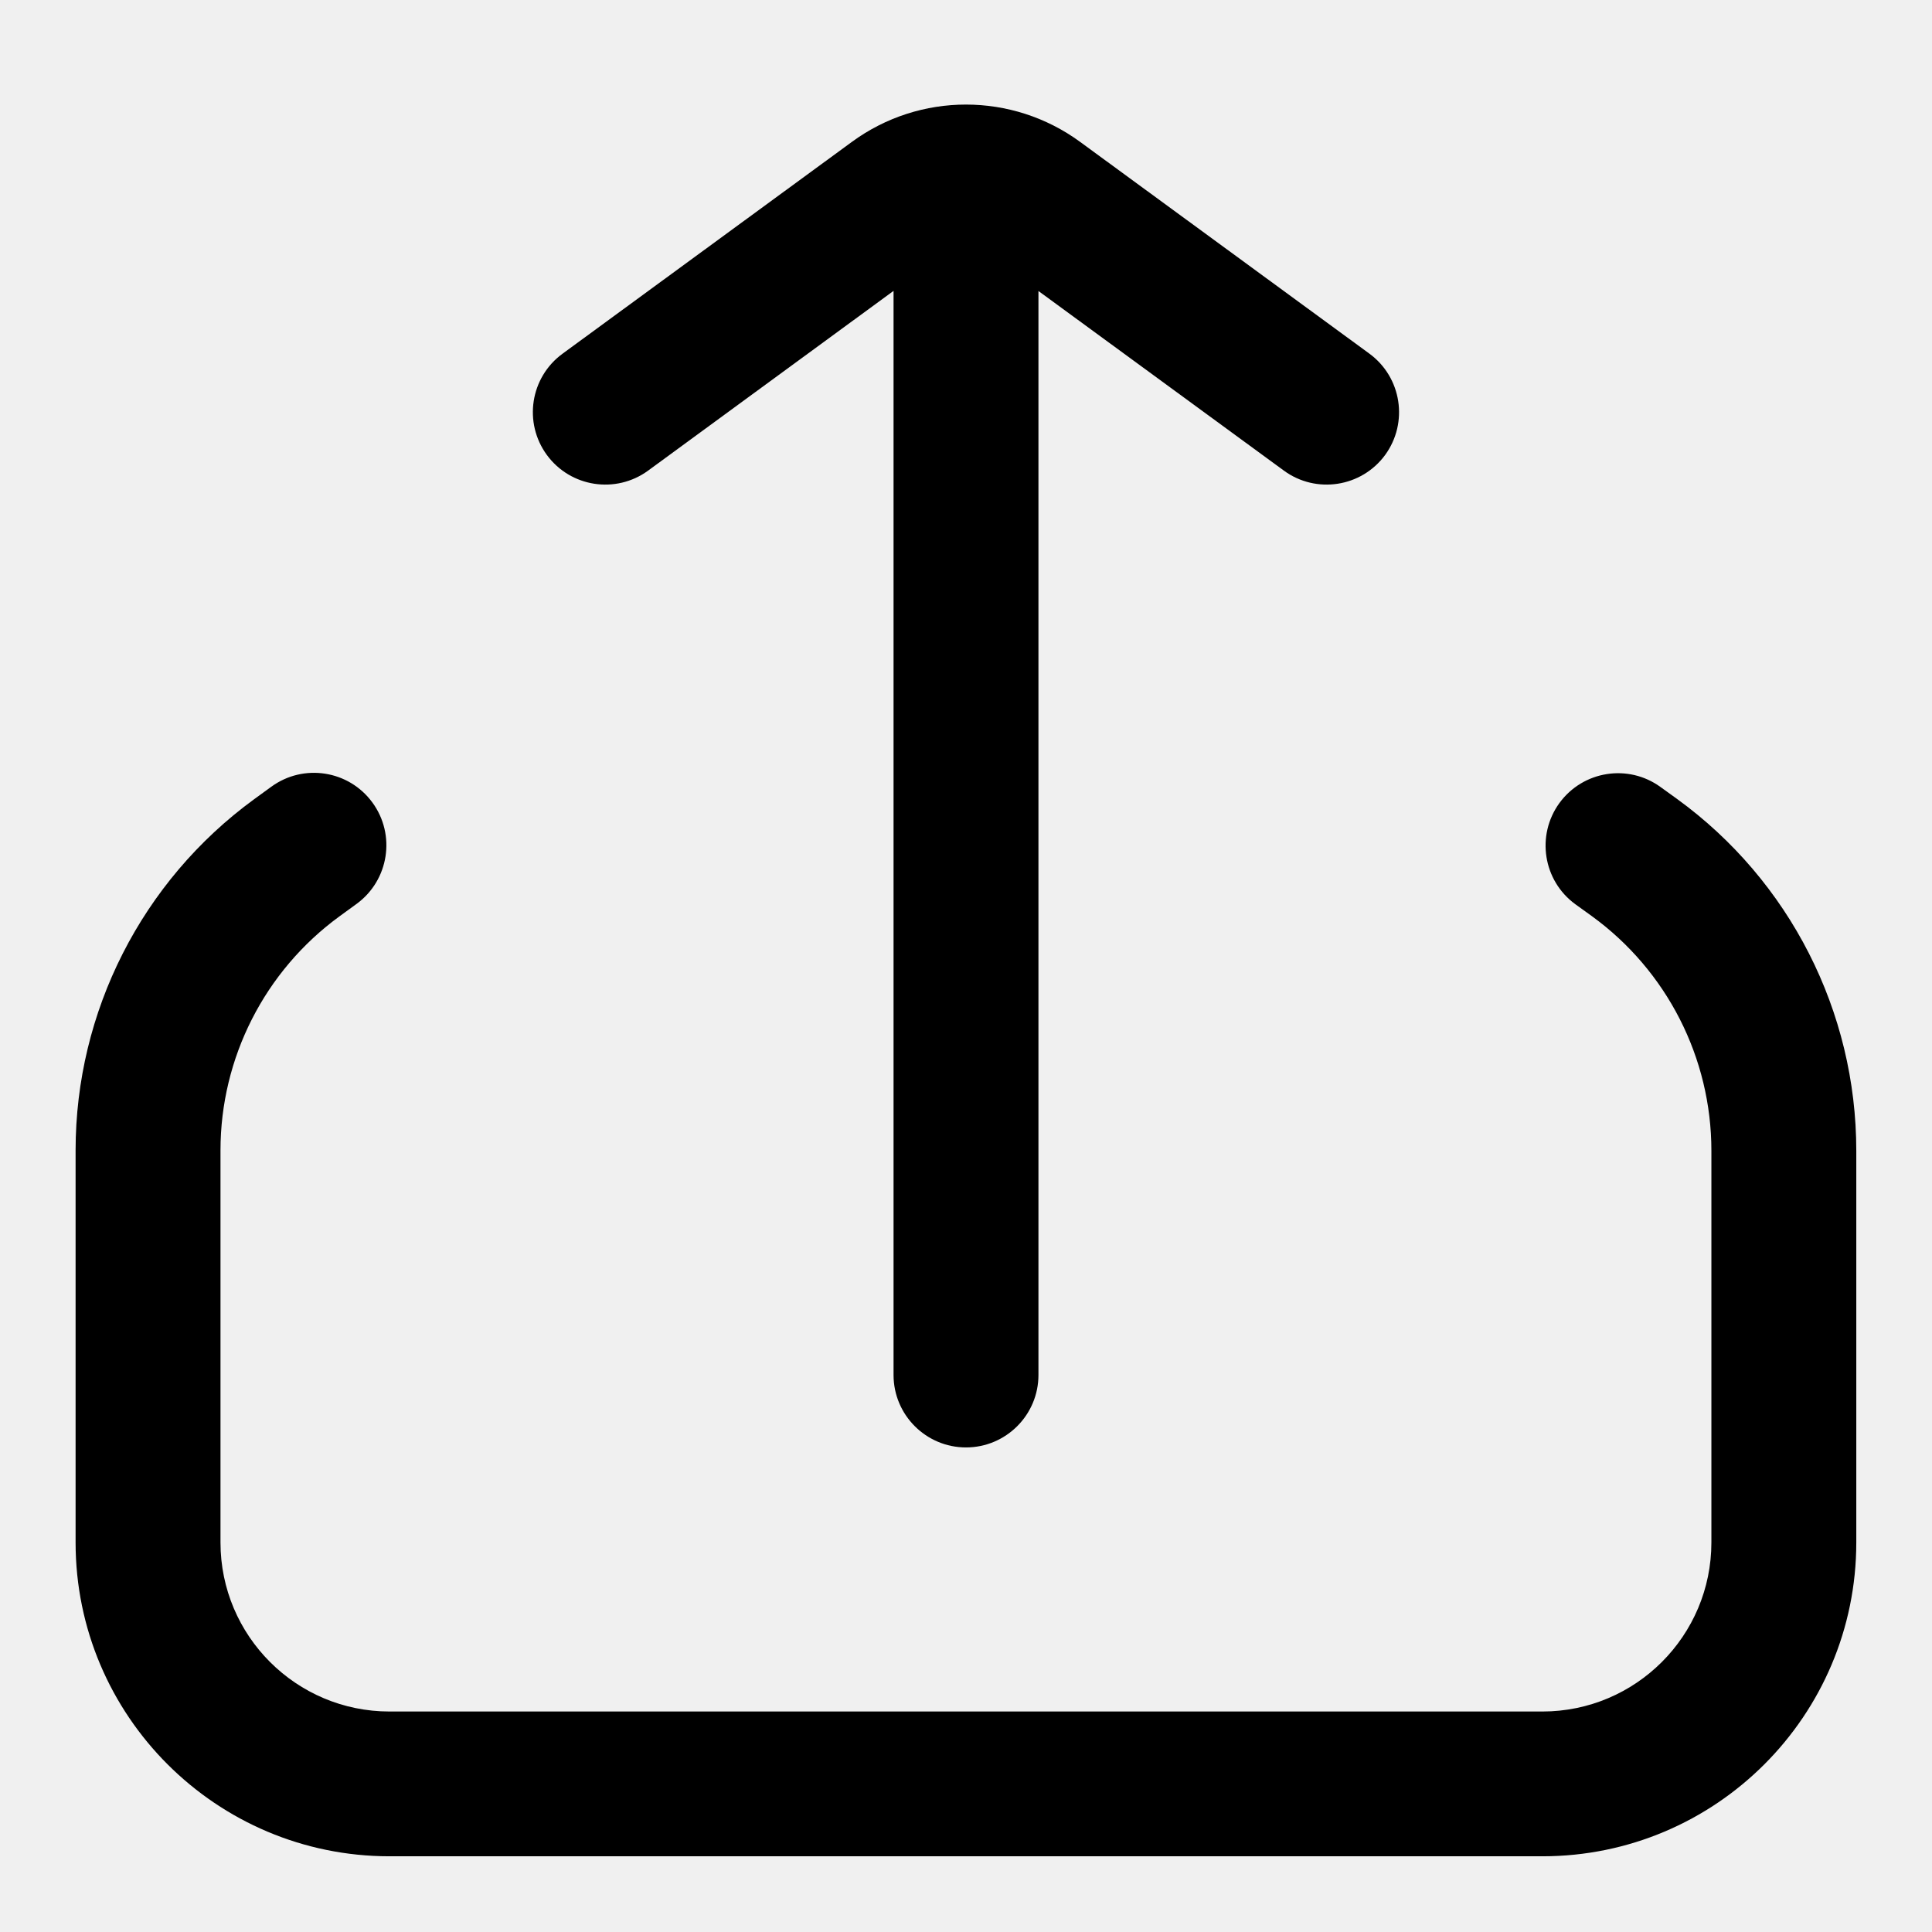
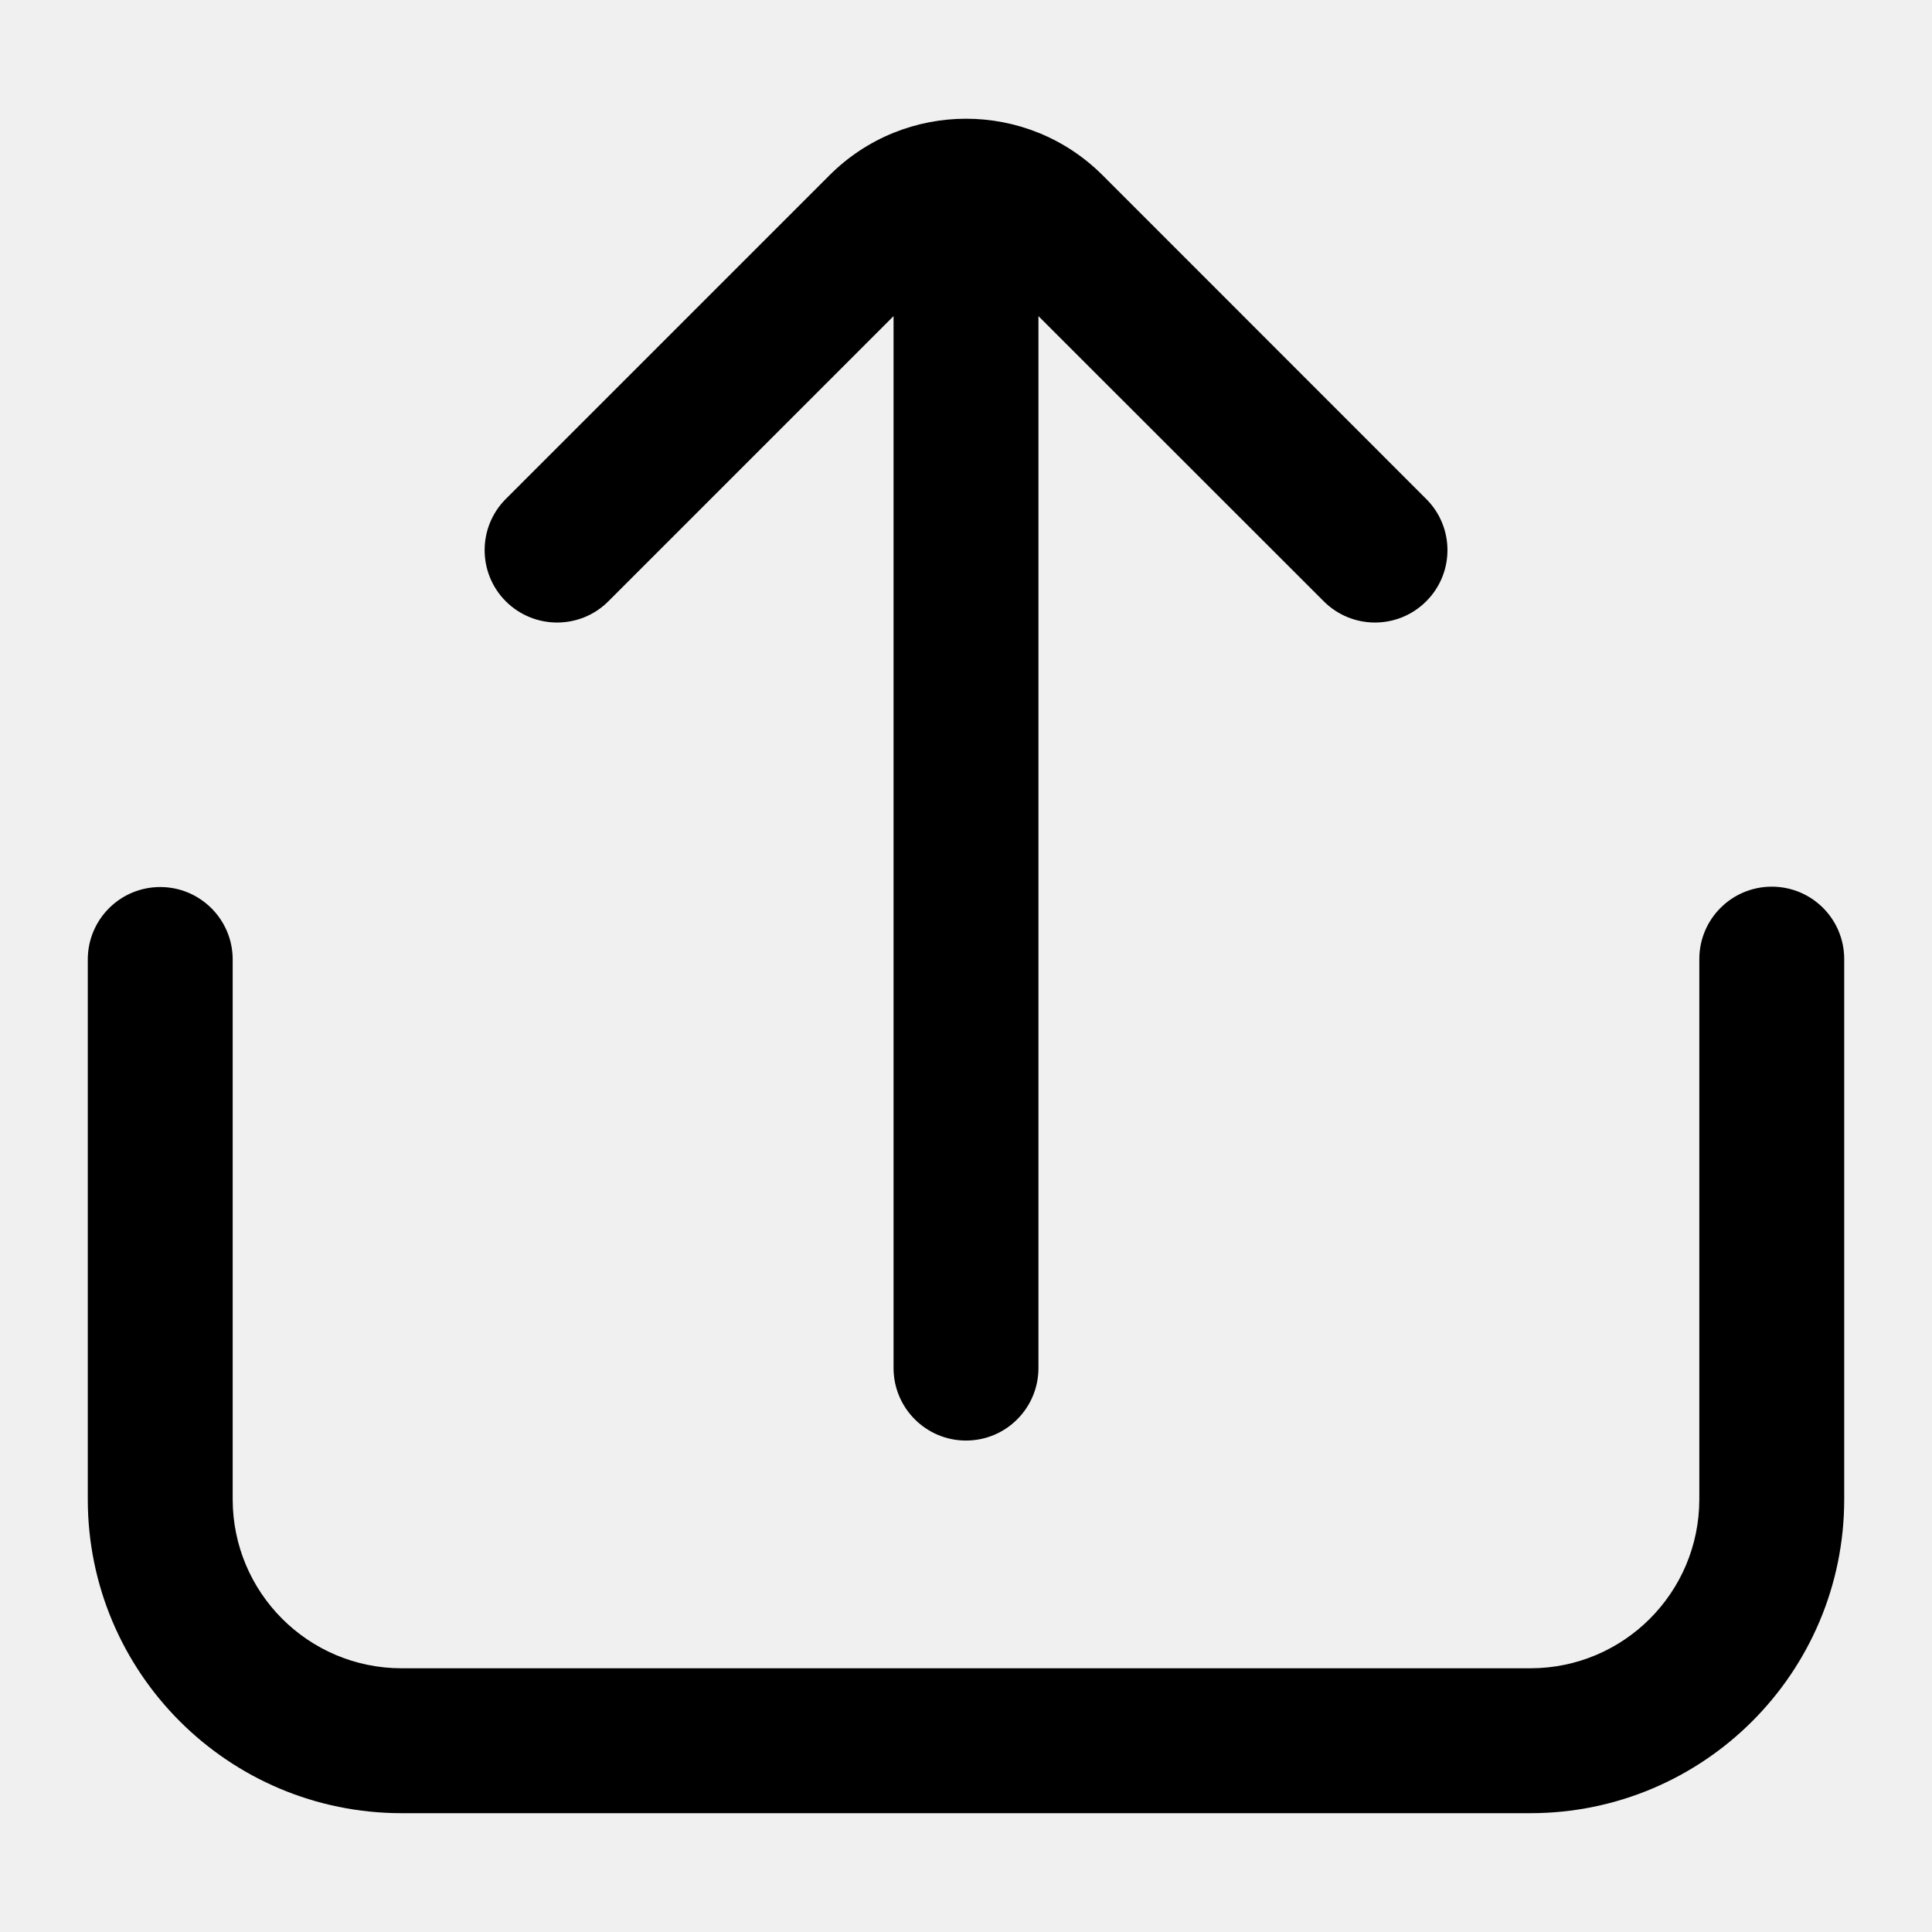
<svg xmlns="http://www.w3.org/2000/svg" width="16" height="16" viewBox="0 0 16 16" fill="none">
-   <g clip-path="url(#clip0_995_163)">
-     <path d="M7.055 1.175C7.617 0.763 8.382 0.763 8.945 1.175L11.341 2.929C11.608 3.125 11.666 3.5 11.471 3.768C11.275 4.035 10.899 4.093 10.632 3.897L8.6 2.41V11.387C8.6 11.718 8.331 11.987 8 11.987C7.669 11.987 7.4 11.718 7.4 11.387V2.409L5.368 3.897C5.1 4.093 4.725 4.035 4.529 3.768C4.333 3.5 4.391 3.125 4.659 2.929L7.055 1.175Z" fill="black" />
-     <path d="M3.084 6.646C3.28 6.914 3.221 7.289 2.954 7.485L2.811 7.589C2.192 8.041 1.826 8.761 1.826 9.527V12.774C1.826 13.547 2.453 14.174 3.226 14.174H12.773C13.546 14.174 14.173 13.547 14.173 12.774V9.53C14.173 8.761 13.805 8.039 13.183 7.587L13.047 7.489C12.779 7.294 12.72 6.919 12.914 6.651C13.109 6.383 13.484 6.323 13.752 6.518L13.888 6.616C14.821 7.293 15.373 8.377 15.373 9.53V12.774C15.373 14.209 14.209 15.373 12.773 15.373H3.226C1.791 15.373 0.626 14.209 0.626 12.774V9.527C0.626 8.378 1.175 7.298 2.103 6.62L2.246 6.516C2.514 6.32 2.889 6.379 3.084 6.646Z" fill="black" />
-   </g>
-   <defs>
-     <clipPath id="clip0_995_163">
-       <rect width="16" height="16" fill="white" />
-     </clipPath>
-   </defs>
+   <path d="M6.869 1.452C7.494 0.827 8.507 0.827 9.132 1.452L11.811 4.132C12.046 4.366 12.046 4.746 11.811 4.98C11.577 5.214 11.197 5.214 10.963 4.98L8.6 2.618V11.329C8.6 11.661 8.332 11.93 8 11.93C7.669 11.93 7.4 11.661 7.4 11.329V2.618L5.038 4.98C4.804 5.214 4.424 5.214 4.189 4.98C3.955 4.746 3.955 4.366 4.189 4.132L6.869 1.452Z" fill="black" />
+   <path d="M14.673 7.343C15.005 7.343 15.273 7.611 15.273 7.943V12.416C15.273 13.852 14.109 15.016 12.673 15.016H3.327C1.891 15.016 0.727 13.852 0.727 12.416V7.946C0.727 7.615 0.995 7.346 1.327 7.346C1.658 7.346 1.927 7.615 1.927 7.946V12.416C1.927 13.189 2.553 13.816 3.327 13.816H12.673C13.447 13.816 14.073 13.189 14.073 12.416V7.943C14.073 7.611 14.342 7.343 14.673 7.343Z" fill="black" />
</svg>
